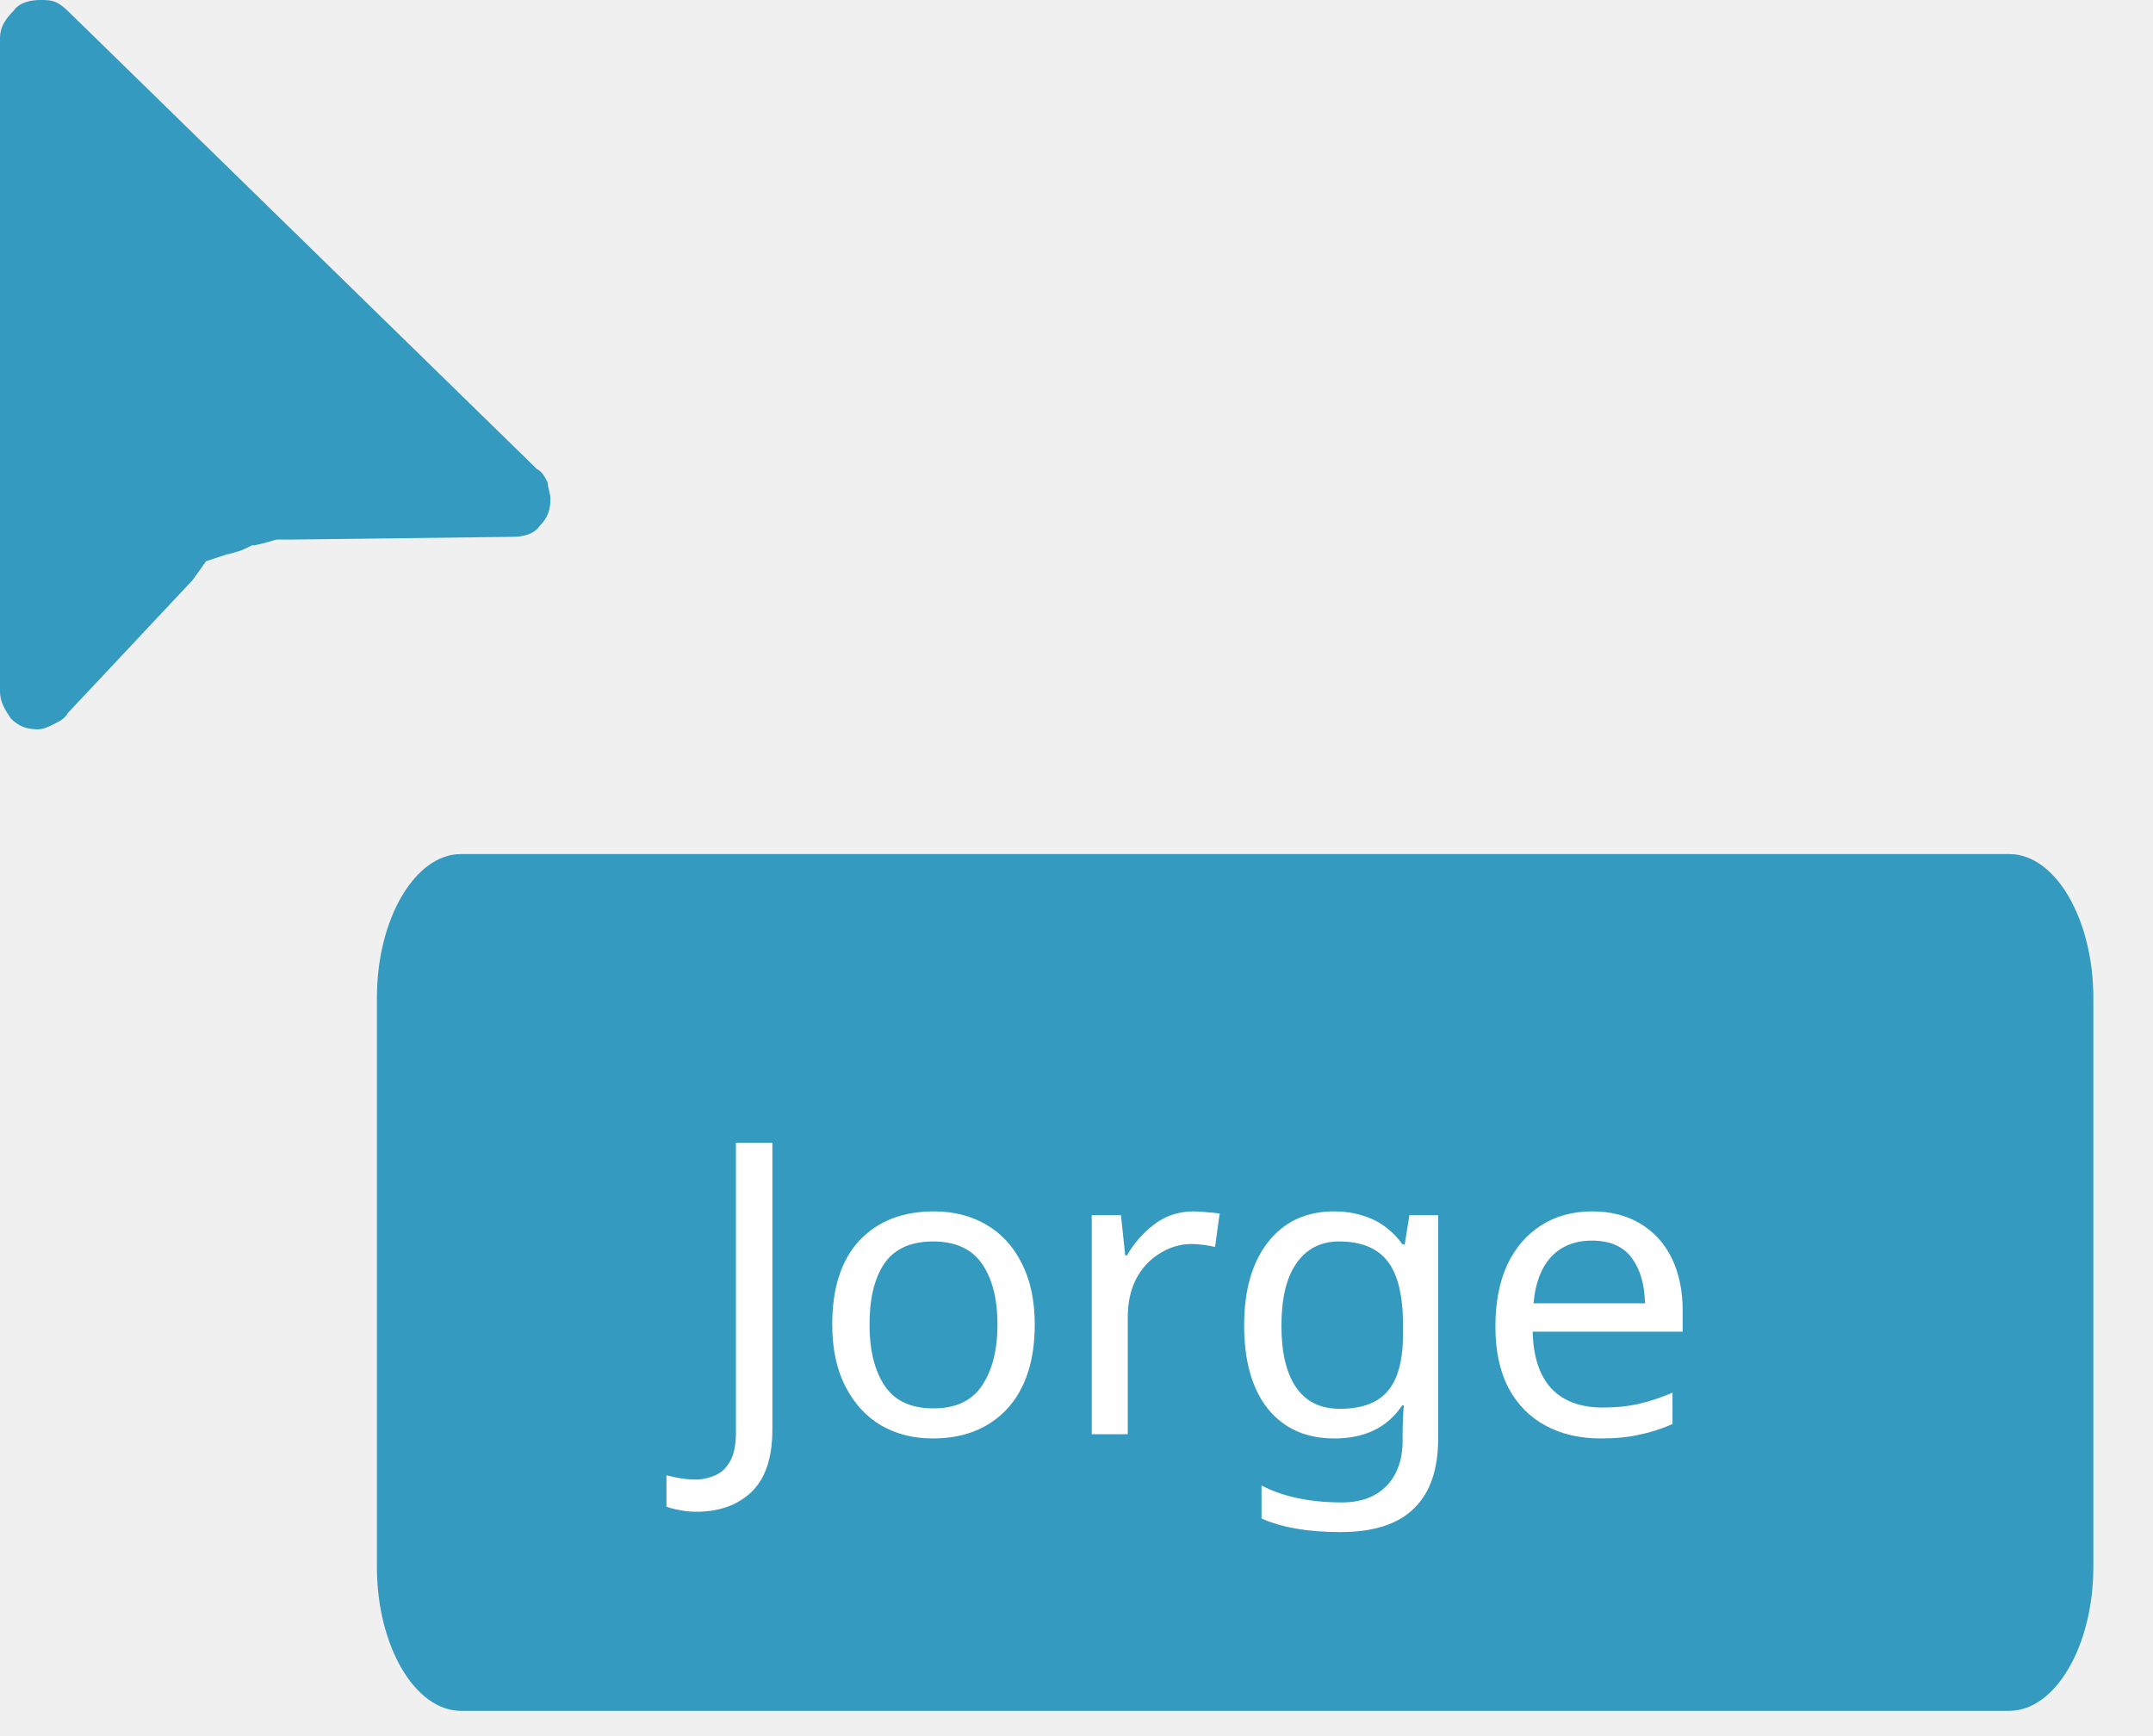
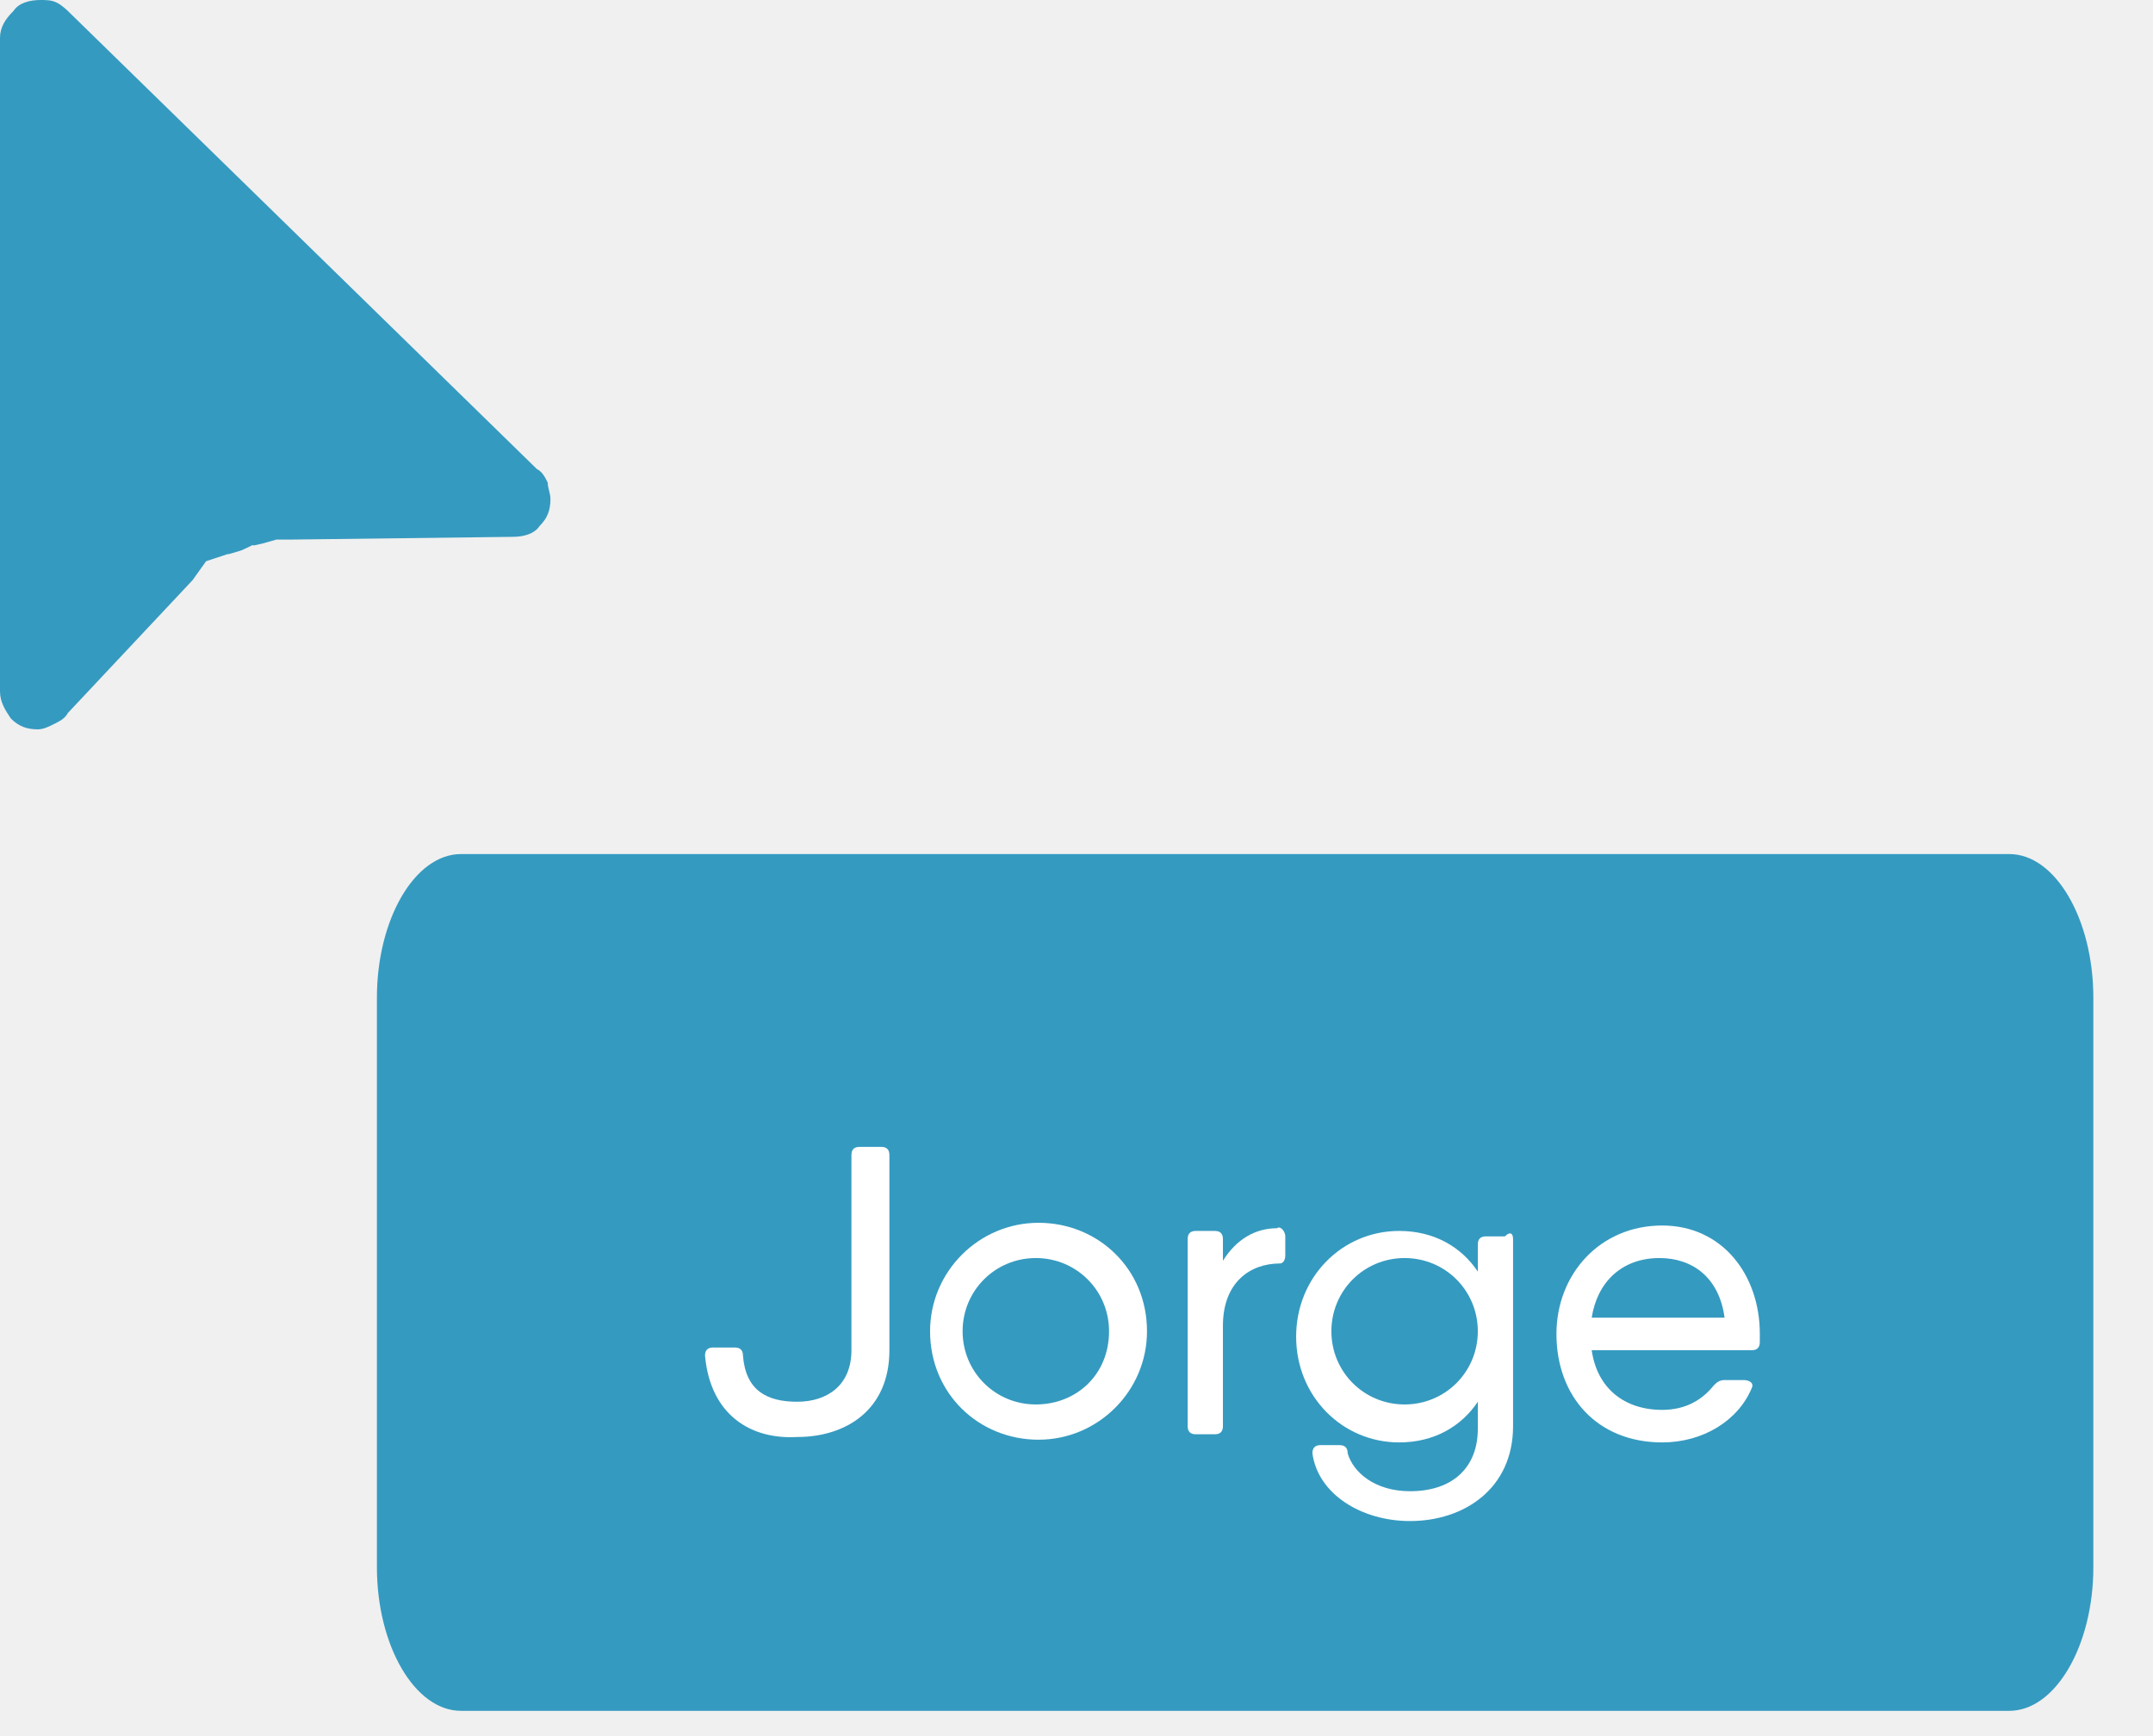
<svg xmlns="http://www.w3.org/2000/svg" version="1.1" id="Layer_1" x="0px" y="0px" viewBox="0 0 79.4 64" style="enable-background:new 0 0 79.4 64;" xml:space="preserve">
  <style type="text/css">
	.st0{fill:#359AC0;}
	.st1{fill:#FFFFFF;}
- 	.st2{font-family:'QanelasSoft-Medium';}
- 	.st3{font-size:15.068px;}
</style>
  <path class="st0" d="M74.1,31.5H17c-1.7,0-3.1,2.4-3.1,5.3v21c0,2.9,1.4,5.3,3.1,5.3h57.1c1.7,0,3.1-2.4,3.1-5.3v-21  C77.2,33.9,75.8,31.5,74.1,31.5z" />
  <path class="st0" d="M1.5,0c-0.4,0-0.8,0.1-1,0.4C0.2,0.7,0,1,0,1.4v24.1c0,0.4,0.2,0.7,0.4,1c0.3,0.3,0.6,0.4,1,0.4  c0.2,0,0.4-0.1,0.6-0.2c0.2-0.1,0.4-0.2,0.5-0.4l4.6-4.9l0.5-0.7c1.8-0.6,0,0,1.3-0.4c1.1-0.5-0.4,0.1,1.3-0.4l0.6,0l8.1-0.1  c0.4,0,0.8-0.1,1-0.4c0.3-0.3,0.4-0.6,0.4-1c0-0.2-0.1-0.4-0.1-0.6c-0.1-0.2-0.2-0.4-0.4-0.5L2.6,0.5C2.5,0.4,2.3,0.2,2.1,0.1  C1.9,0,1.7,0,1.5,0z" />
-   <text transform="matrix(1 0 0 1 25.75 52.8976)" class="st1 st2 st3">Jorge</text>
+   <g>
+     <path class="st1" d="M26,50c0-0.2,0.1-0.3,0.3-0.3h0.8c0.2,0,0.3,0.1,0.3,0.3c0.1,1.3,0.9,1.7,2,1.7c1.1,0,2-0.6,2-1.9v-7.2   c0-0.2,0.1-0.3,0.3-0.3h0.8c0.2,0,0.3,0.1,0.3,0.3v7.2c0,2.2-1.6,3.2-3.4,3.2C27.7,53.1,26.2,52.2,26,50z" />
+     <path class="st1" d="M34.3,49.1c0-2.2,1.8-4,4-4s4,1.7,4,4c0,2.2-1.8,4-4,4S34.3,51.4,34.3,49.1z M40.9,49.1c0-1.5-1.2-2.7-2.7-2.7   s-2.7,1.2-2.7,2.7c0,1.5,1.2,2.7,2.7,2.7S40.9,50.7,40.9,49.1z" />
+     <path class="st1" d="M47.4,45.6v0.7c0,0.2-0.1,0.3-0.2,0.3c-1.1,0-2.1,0.7-2.1,2.3v3.7c0,0.2-0.1,0.3-0.3,0.3h-0.7   c-0.2,0-0.3-0.1-0.3-0.3v-6.9c0-0.2,0.1-0.3,0.3-0.3h0.7c0.2,0,0.3,0.1,0.3,0.3v0.8c0.5-0.8,1.2-1.2,2-1.2   C47.2,45.2,47.4,45.4,47.4,45.6z" />
+     <path class="st1" d="M55.8,45.7v6.9c0,2.3-1.8,3.5-3.8,3.5c-1.8,0-3.4-1-3.6-2.5c0-0.2,0.1-0.3,0.3-0.3h0.7c0.2,0,0.3,0.1,0.3,0.3   c0.2,0.7,1,1.4,2.3,1.4c1.6,0,2.5-0.9,2.5-2.3v-1c-0.6,0.9-1.6,1.5-2.9,1.5c-2.1,0-3.8-1.7-3.8-3.9s1.7-3.9,3.8-3.9   c1.3,0,2.3,0.6,2.9,1.5v-1c0-0.2,0.1-0.3,0.3-0.3h0.7C55.7,45.4,55.8,45.5,55.8,45.7z M54.5,49.1c0-1.5-1.2-2.7-2.7-2.7   c-1.5,0-2.7,1.2-2.7,2.7s1.2,2.7,2.7,2.7C53.3,51.8,54.5,50.6,54.5,49.1z" />
+     <path class="st1" d="M64.9,49.2c0,0.1,0,0.2,0,0.3c0,0.2-0.1,0.3-0.3,0.3h-1h-4.9c0.2,1.4,1.2,2.2,2.6,2.2c0.9,0,1.5-0.4,1.9-0.9   c0.1-0.1,0.2-0.2,0.4-0.2l0.7,0c0.2,0,0.4,0.1,0.3,0.3c-0.5,1.2-1.8,2-3.3,2c-2.4,0-3.9-1.7-3.9-4c0-2.2,1.6-4,3.9-4   C63.5,45.2,64.9,47,64.9,49.2z M63.6,48.6c-0.2-1.5-1.2-2.2-2.4-2.2c-1.4,0-2.3,0.9-2.5,2.2H63.6z" />
+   </g>
</svg>
